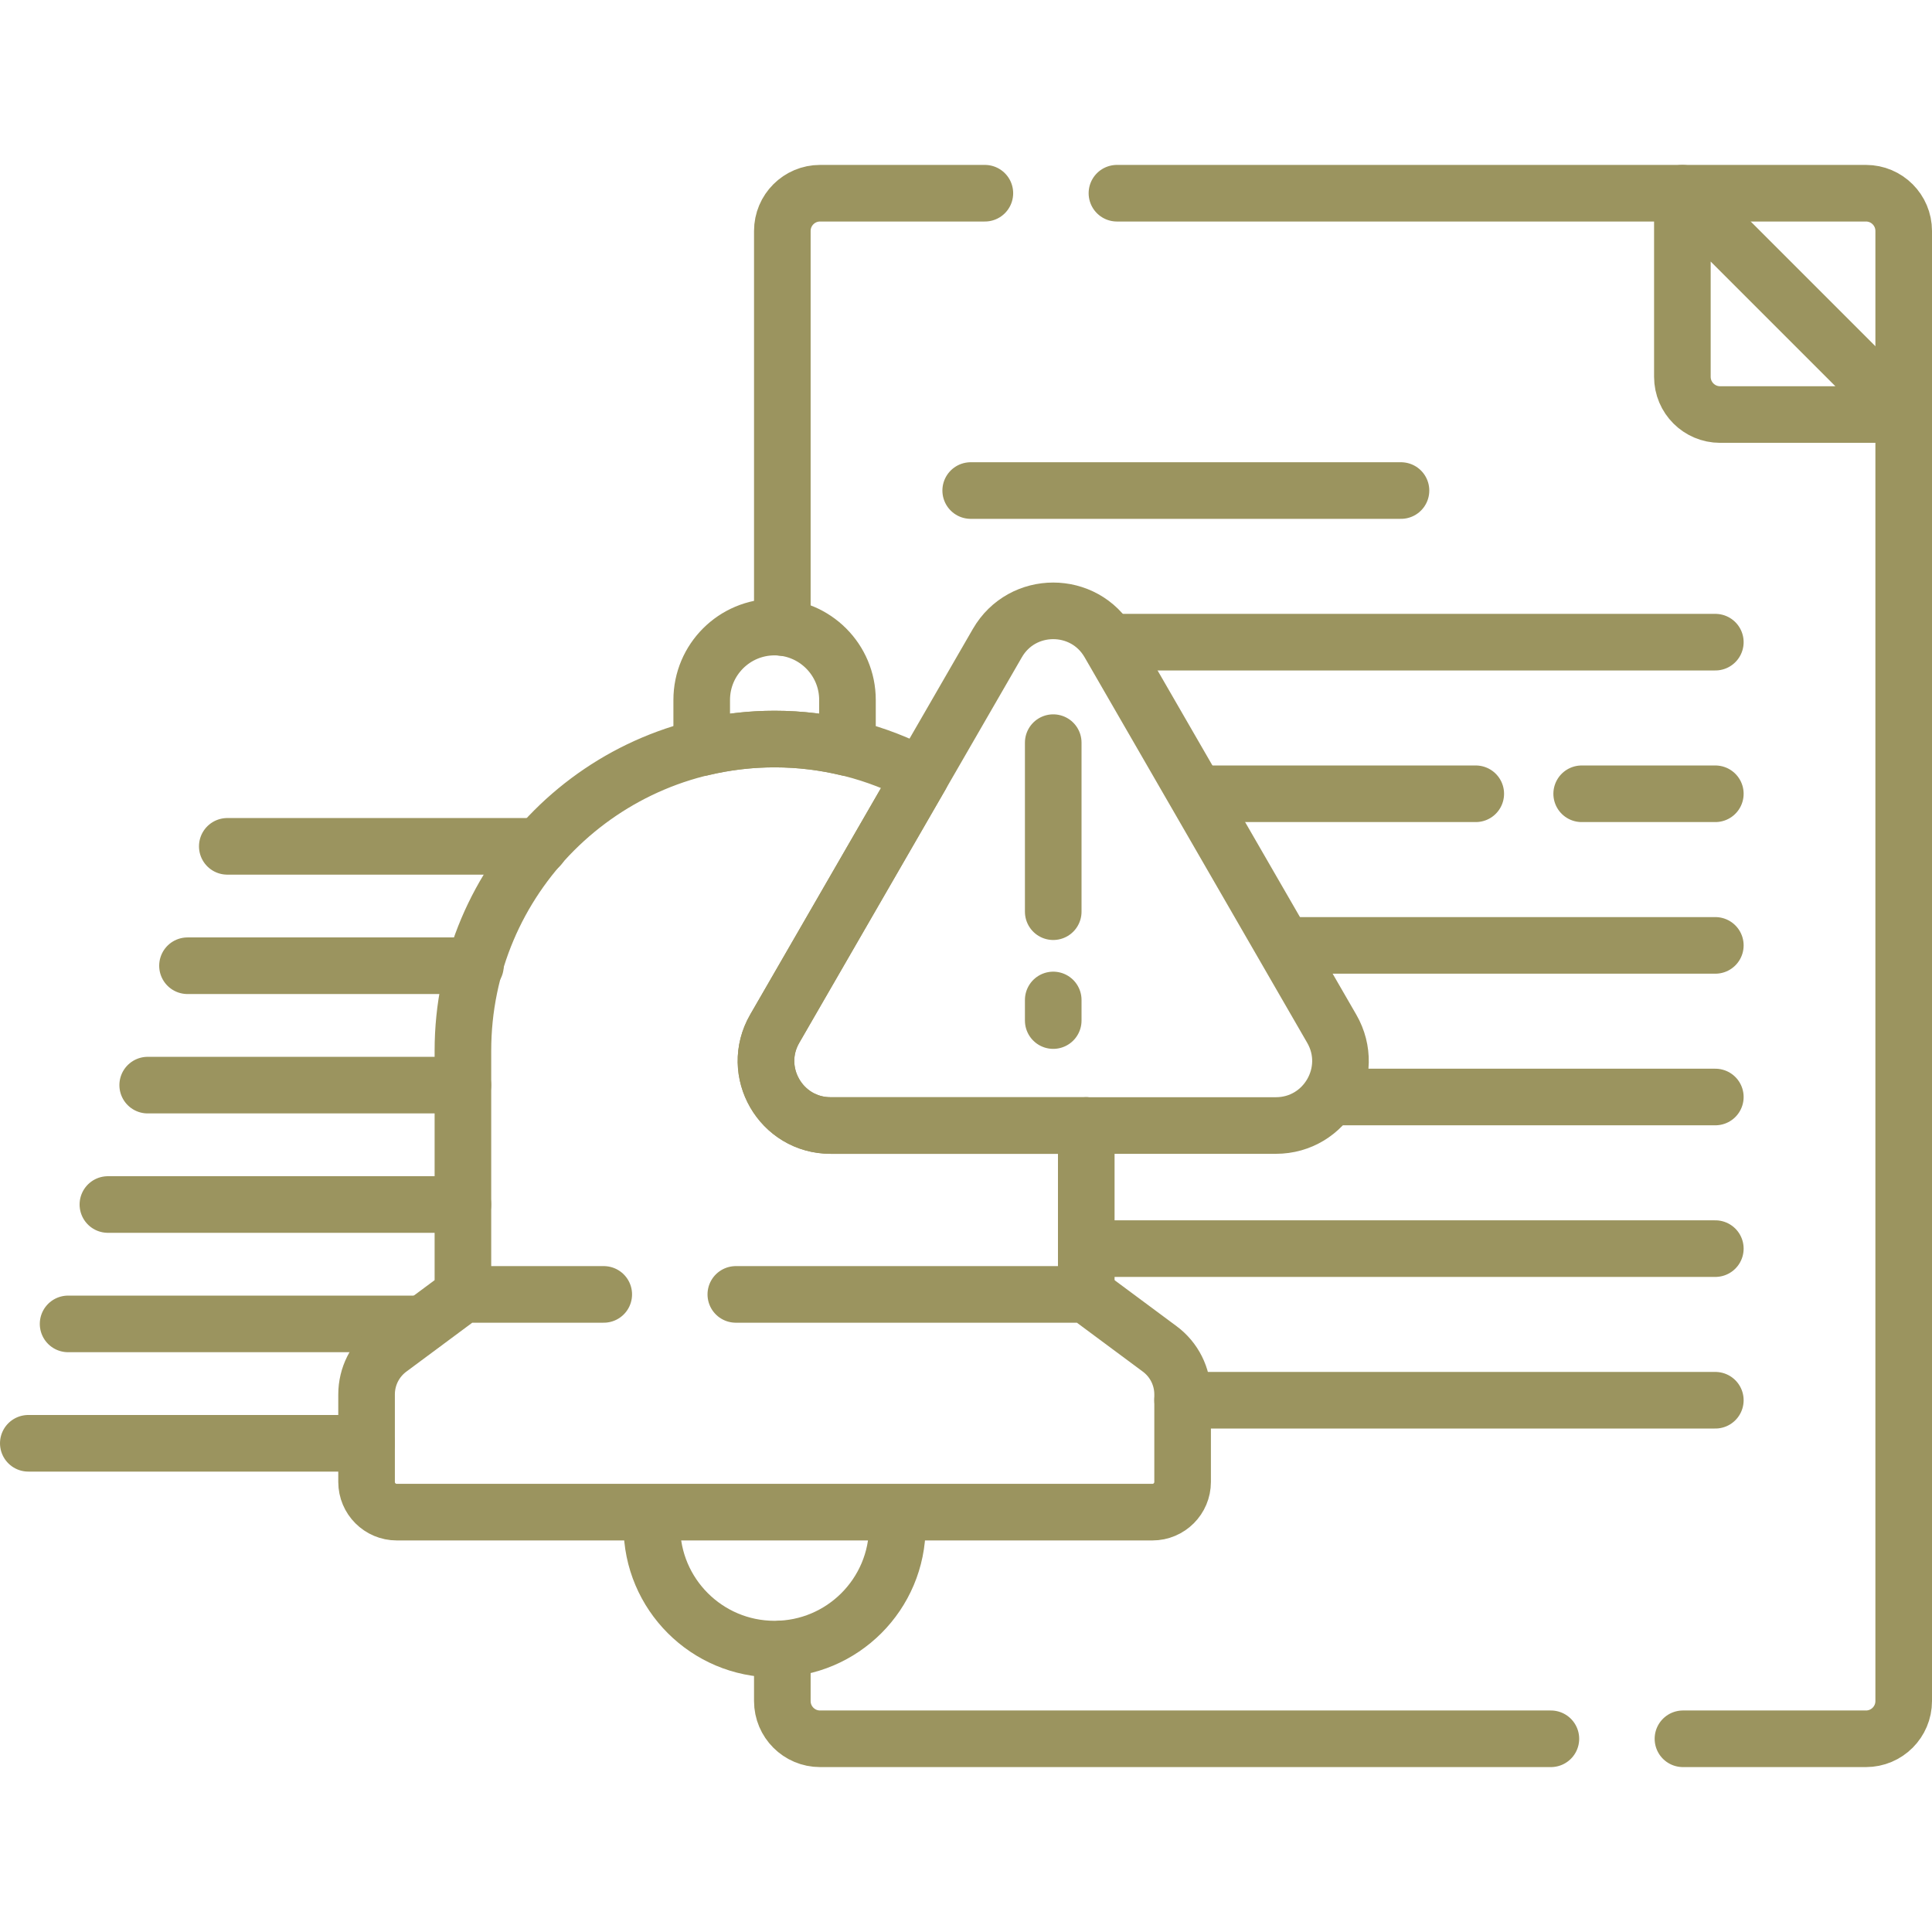
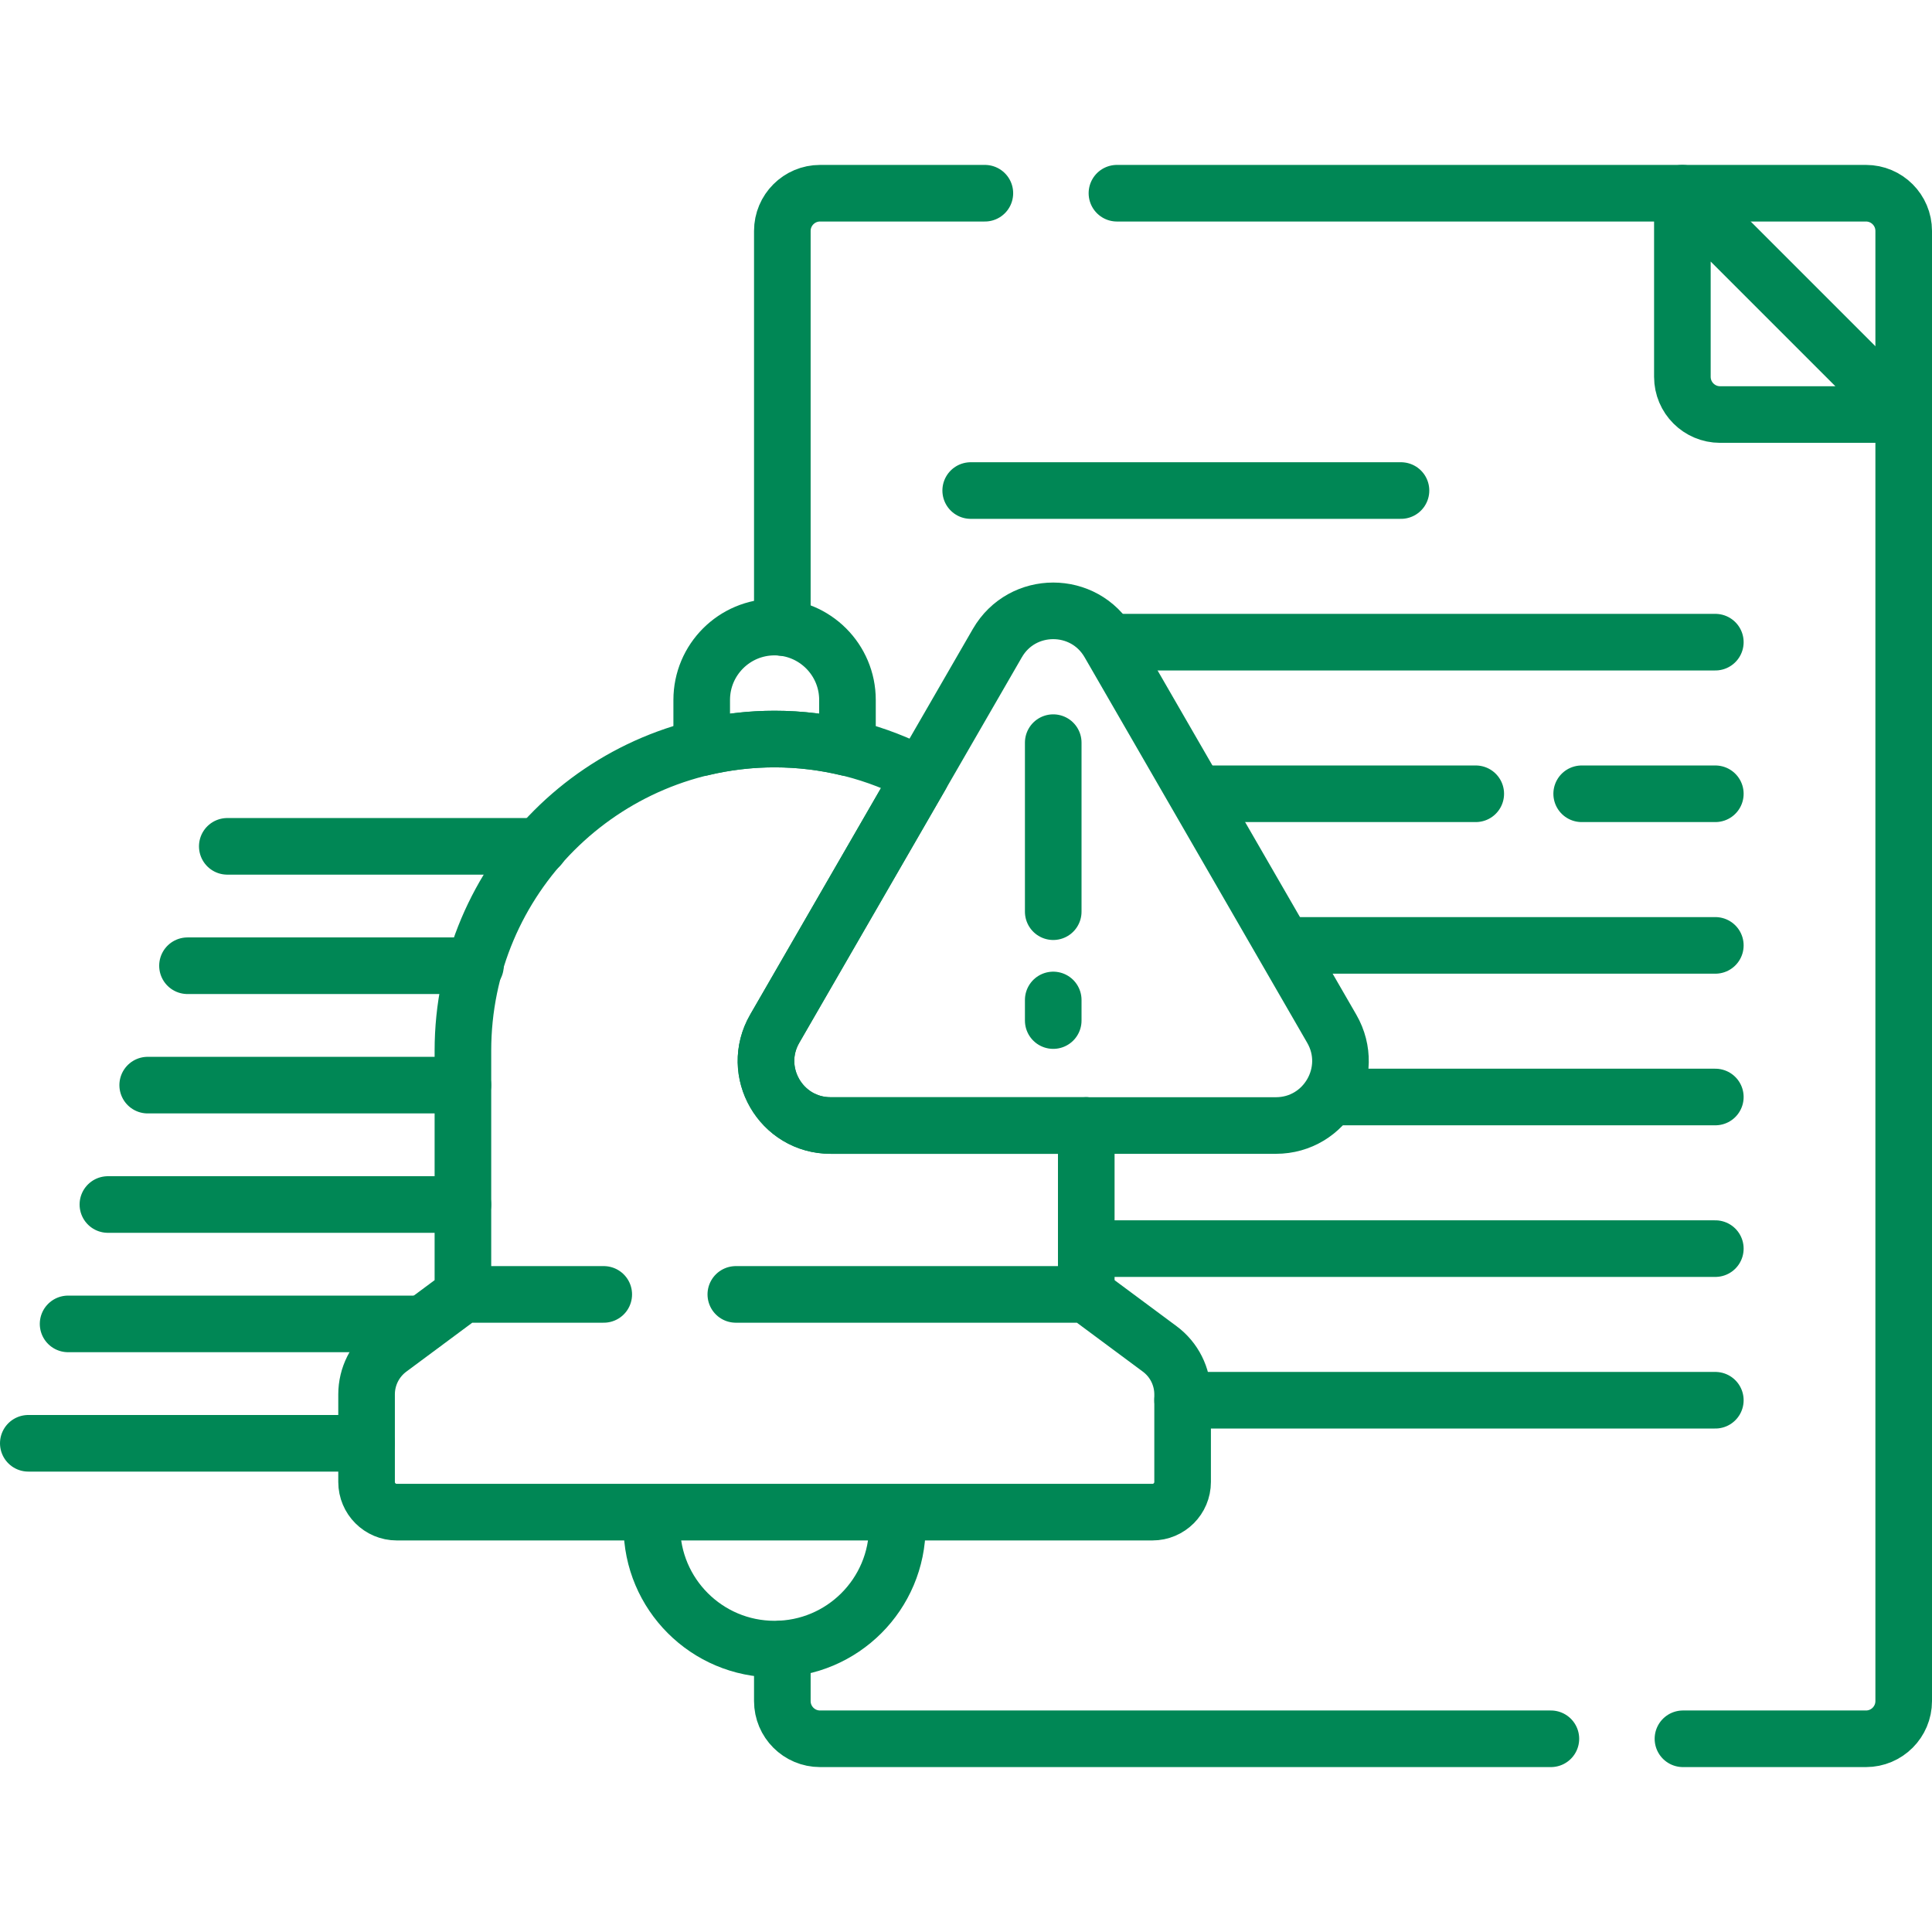
<svg xmlns="http://www.w3.org/2000/svg" width="512" height="512" viewBox="0 0 512 512" xml:space="preserve" overflow="hidden">
  <g>
-     <path d="M261 51.204 217.326 51.204C211.803 51.204 207.326 55.681 207.326 61.204L207.326 166.292M446 460.796 494.5 460.796C500.023 460.796 504.5 456.319 504.5 450.796L504.5 61.204C504.5 55.681 500.023 51.204 494.5 51.204L296 51.204M207.326 436.958 207.326 450.796C207.326 456.319 211.803 460.796 217.326 460.796L411 460.796M353 290.717 454.581 290.717" stroke="#9B945F" stroke-width="15" stroke-linecap="round" stroke-linejoin="round" stroke-miterlimit="10" fill="none" />
-     <path d="M445.847 51.204 445.847 99.857C445.847 105.38 450.324 109.857 455.847 109.857L504.5 109.857 445.847 51.204ZM257.245 129.999 371.275 129.999M295 170.179 454.581 170.179M320 210.358 391.091 210.358M419.162 210.358 454.581 210.358M343 250.538 454.581 250.538M287.873 330.897 454.581 330.897M313.403 371.076 454.581 371.076M60.233 224.289 143 224.289M49.686 255.929 126 255.929M39.14 287.569 122.676 287.569M28.593 319.208 122.676 319.208M18.046 350.848 112 350.848M7.5 382.487 97.146 382.487M205.274 195.856 205.274 195.856C211.928 195.856 218.39 196.664 224.588 198.15L224.588 185.495C224.588 174.828 215.941 166.181 205.274 166.181L205.274 166.181C194.607 166.181 185.96 174.828 185.96 185.495L185.96 198.15C192.285 196.629 198.768 195.859 205.274 195.856ZM287.873 343.031 287.873 298.274" stroke="#9B945F" stroke-width="15" stroke-linecap="round" stroke-linejoin="round" stroke-miterlimit="10" fill="none" />
-     <path d="M287.873 298.274 220.118 298.274C206.954 298.274 198.727 284.024 205.309 272.623L244.051 205.52C232.487 199.359 219.292 195.856 205.275 195.856L205.275 195.856C159.657 195.856 122.677 232.837 122.677 278.454L122.677 343.031M172.972 400.733C172.825 401.984 172.75 403.242 172.748 404.502 172.748 422.466 187.311 437.029 205.275 437.029 223.239 437.029 237.802 422.466 237.802 404.502 237.802 403.226 237.721 401.97 237.578 400.733L172.972 400.733ZM160 343.031 122.676 343.031 103.206 357.481C99.394 360.311 97.146 364.778 97.146 369.526L97.146 392.733C97.146 397.151 100.728 400.733 105.146 400.733L305.403 400.733C309.821 400.733 313.403 397.151 313.403 392.733L313.403 369.526C313.403 364.778 311.155 360.31 307.342 357.481L287.872 343.031 195 343.031" stroke="#9B945F" stroke-width="15" stroke-linecap="round" stroke-linejoin="round" stroke-miterlimit="10" fill="none" />
-     <path d="M264.308 170.432 205.308 272.623C198.726 284.023 206.954 298.274 220.117 298.274L338.116 298.274C351.28 298.274 359.507 284.024 352.926 272.623L293.926 170.432C287.345 159.032 270.89 159.032 264.308 170.432ZM279.117 196.809 279.117 241.608M279.117 265.002 279.117 270.461" stroke="#9B945F" stroke-width="15" stroke-linecap="round" stroke-linejoin="round" stroke-miterlimit="10" fill="none" />
+     <path d="M261 51.204 217.326 51.204C211.803 51.204 207.326 55.681 207.326 61.204L207.326 166.292M446 460.796 494.5 460.796C500.023 460.796 504.5 456.319 504.5 450.796L504.5 61.204C504.5 55.681 500.023 51.204 494.5 51.204L296 51.204M207.326 436.958 207.326 450.796C207.326 456.319 211.803 460.796 217.326 460.796L411 460.796M353 290.717 454.581 290.717" stroke="#008755" stroke-width="15" stroke-linecap="round" stroke-linejoin="round" stroke-miterlimit="10" fill="none" />
+     <path d="M445.847 51.204 445.847 99.857C445.847 105.38 450.324 109.857 455.847 109.857L504.5 109.857 445.847 51.204ZM257.245 129.999 371.275 129.999M295 170.179 454.581 170.179M320 210.358 391.091 210.358M419.162 210.358 454.581 210.358M343 250.538 454.581 250.538M287.873 330.897 454.581 330.897M313.403 371.076 454.581 371.076M60.233 224.289 143 224.289M49.686 255.929 126 255.929M39.14 287.569 122.676 287.569M28.593 319.208 122.676 319.208M18.046 350.848 112 350.848M7.5 382.487 97.146 382.487M205.274 195.856 205.274 195.856C211.928 195.856 218.39 196.664 224.588 198.15L224.588 185.495C224.588 174.828 215.941 166.181 205.274 166.181L205.274 166.181C194.607 166.181 185.96 174.828 185.96 185.495L185.96 198.15C192.285 196.629 198.768 195.859 205.274 195.856ZM287.873 343.031 287.873 298.274" stroke="#008755" stroke-width="15" stroke-linecap="round" stroke-linejoin="round" stroke-miterlimit="10" fill="none" />
+     <path d="M287.873 298.274 220.118 298.274C206.954 298.274 198.727 284.024 205.309 272.623L244.051 205.52C232.487 199.359 219.292 195.856 205.275 195.856L205.275 195.856C159.657 195.856 122.677 232.837 122.677 278.454L122.677 343.031M172.972 400.733C172.825 401.984 172.75 403.242 172.748 404.502 172.748 422.466 187.311 437.029 205.275 437.029 223.239 437.029 237.802 422.466 237.802 404.502 237.802 403.226 237.721 401.97 237.578 400.733L172.972 400.733ZM160 343.031 122.676 343.031 103.206 357.481C99.394 360.311 97.146 364.778 97.146 369.526L97.146 392.733C97.146 397.151 100.728 400.733 105.146 400.733L305.403 400.733C309.821 400.733 313.403 397.151 313.403 392.733L313.403 369.526C313.403 364.778 311.155 360.31 307.342 357.481L287.872 343.031 195 343.031" stroke="#008755" stroke-width="15" stroke-linecap="round" stroke-linejoin="round" stroke-miterlimit="10" fill="none" />
+     <path d="M264.308 170.432 205.308 272.623C198.726 284.023 206.954 298.274 220.117 298.274L338.116 298.274C351.28 298.274 359.507 284.024 352.926 272.623L293.926 170.432C287.345 159.032 270.89 159.032 264.308 170.432ZM279.117 196.809 279.117 241.608M279.117 265.002 279.117 270.461" stroke="#008755" stroke-width="15" stroke-linecap="round" stroke-linejoin="round" stroke-miterlimit="10" fill="none" />
  </g>
</svg>
